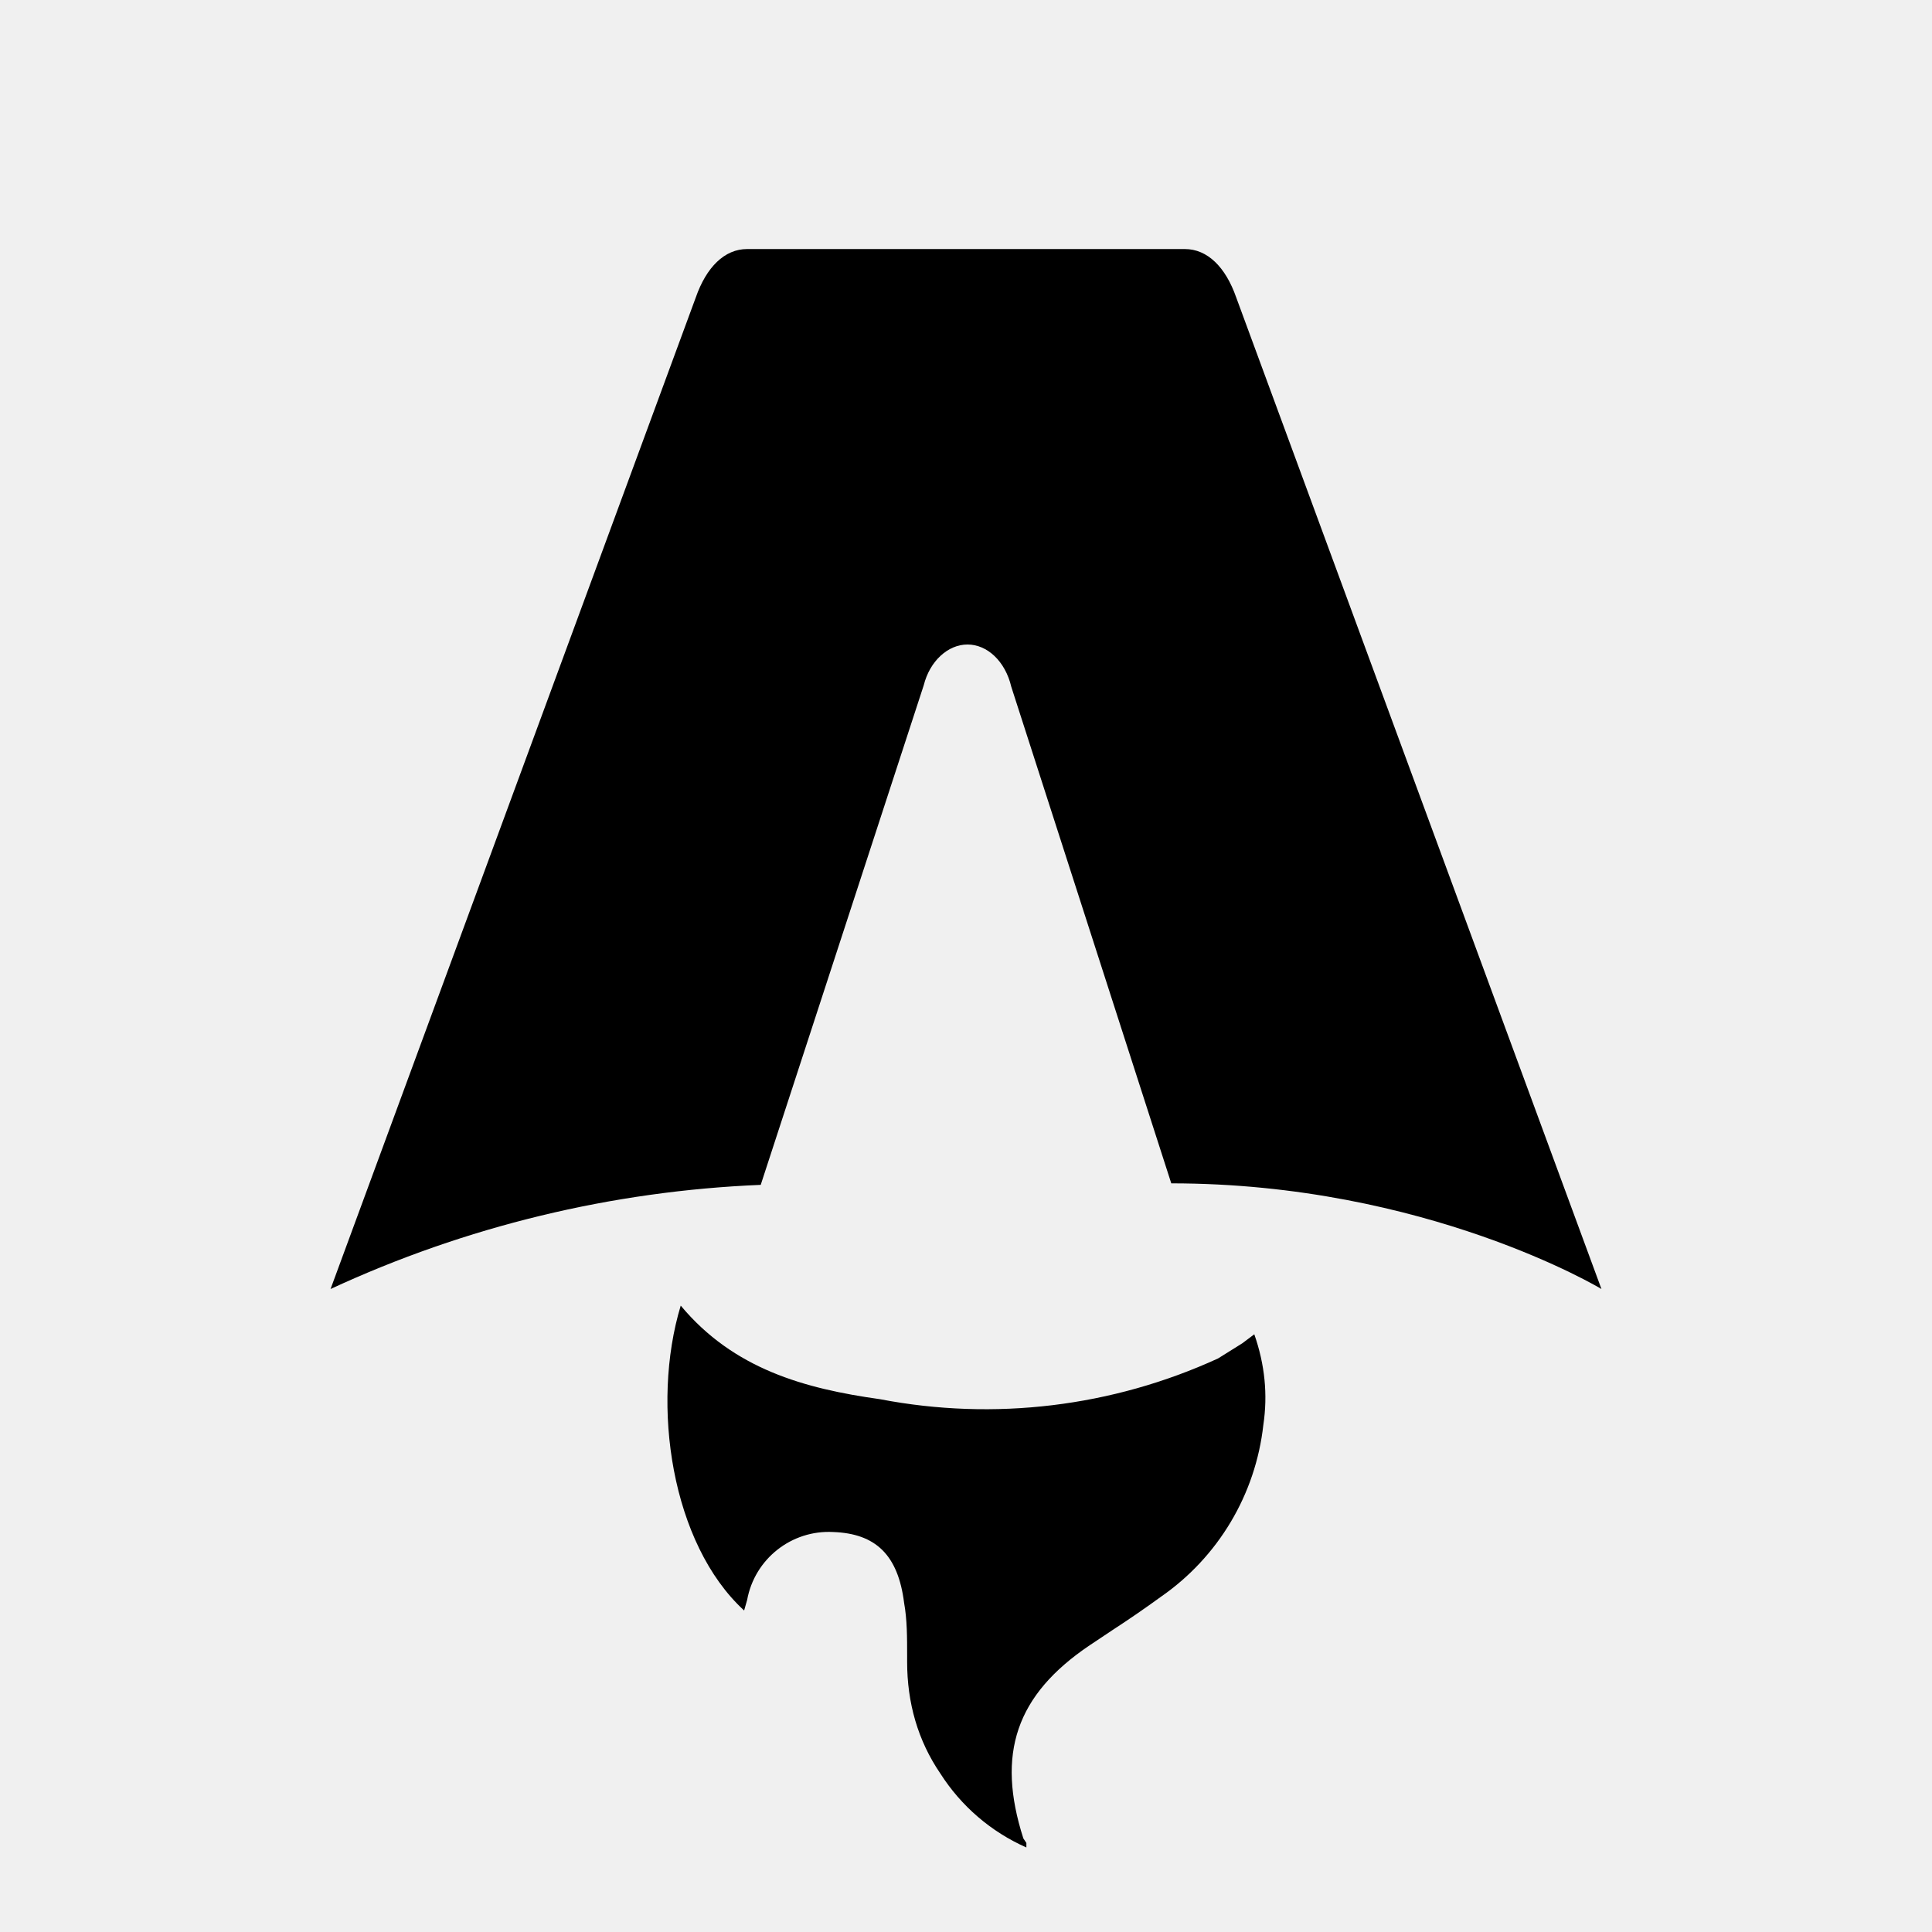
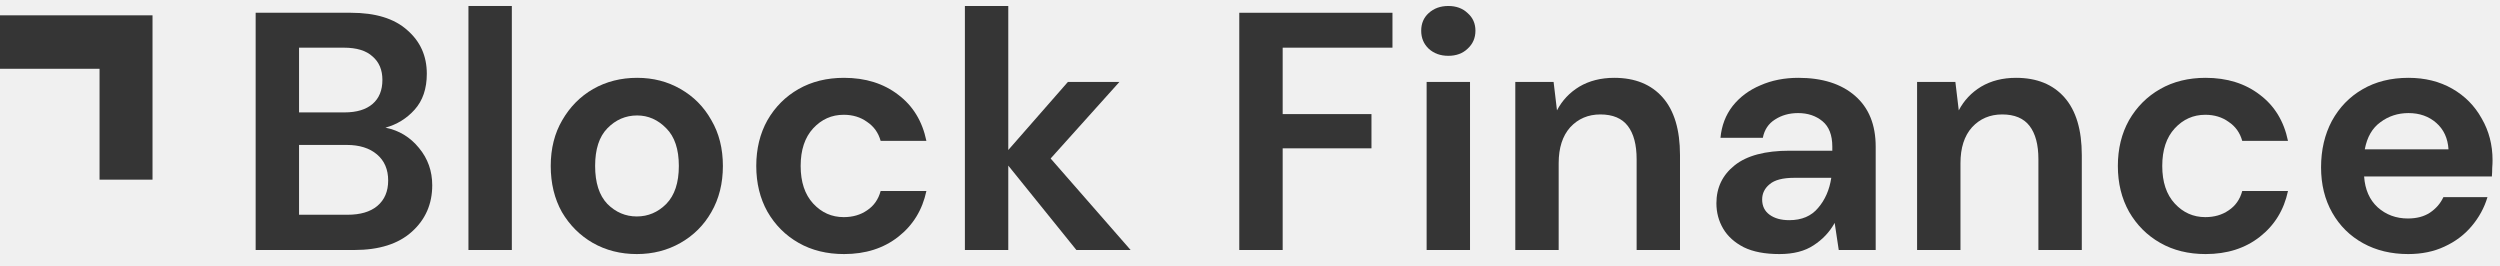
- <svg xmlns="http://www.w3.org/2000/svg" fill="none" viewBox="0 0 128 128">
-   <path d="M50.4 78.5a75.1 75.1 0 0 0-28.5 6.9l24.2-65.7c.7-2 1.9-3.2 3.4-3.2h29c1.5 0 2.7 1.2 3.4 3.2l24.2 65.7s-11.6-7-28.5-7L67 45.5c-.4-1.7-1.6-2.8-2.9-2.8-1.3 0-2.5 1.1-2.9 2.7L50.4 78.5Zm-1.1 28.2Zm-4.2-20.2c-2 6.6-.6 15.8 4.2 20.2a17.5 17.5 0 0 1 .2-.7 5.5 5.5 0 0 1 5.7-4.5c2.8.1 4.3 1.5 4.7 4.7.2 1.1.2 2.3.2 3.5v.4c0 2.7.7 5.2 2.2 7.4a13 13 0 0 0 5.7 4.9v-.3l-.2-.3c-1.8-5.6-.5-9.5 4.4-12.8l1.5-1a73 73 0 0 0 3.2-2.2 16 16 0 0 0 6.8-11.4c.3-2 .1-4-.6-6l-.8.6-1.6 1a37 37 0 0 1-22.4 2.7c-5-.7-9.7-2-13.2-6.2Z" />
-   <style>
-         path { fill: #000; }
-         @media (prefers-color-scheme: dark) {
-             path { fill: #FFF; }
-         }
-     </style>
+ <svg xmlns="http://www.w3.org/2000/svg" width="160" height="17" viewBox="0 0 160 17" fill="none">
+   <path d="M16.362 16V0.817H22.457C24.033 0.817 25.233 1.186 26.058 1.923C26.896 2.646 27.316 3.579 27.316 4.721C27.316 5.675 27.055 6.442 26.535 7.02C26.029 7.584 25.407 7.967 24.669 8.17C25.537 8.343 26.253 8.777 26.817 9.471C27.381 10.151 27.663 10.946 27.663 11.857C27.663 13.057 27.229 14.048 26.361 14.829C25.494 15.61 24.265 16 22.674 16H16.362ZM19.139 7.194H22.045C22.826 7.194 23.426 7.013 23.845 6.652C24.265 6.29 24.474 5.777 24.474 5.112C24.474 4.475 24.265 3.976 23.845 3.615C23.44 3.239 22.826 3.051 22.002 3.051H19.139V7.194ZM19.139 13.744H22.24C23.064 13.744 23.701 13.556 24.149 13.18C24.612 12.79 24.843 12.248 24.843 11.553C24.843 10.845 24.604 10.288 24.127 9.883C23.65 9.479 23.007 9.276 22.197 9.276H19.139V13.744Z" fill="#353535" />
+   <path d="M29.981 16V0.383H32.757V16H29.981Z" fill="#353535" />
+   <path d="M40.756 16.26C39.715 16.26 38.775 16.022 37.936 15.544C37.112 15.067 36.454 14.409 35.962 13.571C35.485 12.718 35.247 11.734 35.247 10.621C35.247 9.507 35.492 8.531 35.984 7.693C36.476 6.84 37.134 6.174 37.958 5.697C38.797 5.22 39.737 4.981 40.778 4.981C41.804 4.981 42.73 5.22 43.554 5.697C44.393 6.174 45.051 6.84 45.528 7.693C46.02 8.531 46.265 9.507 46.265 10.621C46.265 11.734 46.02 12.718 45.528 13.571C45.051 14.409 44.393 15.067 43.554 15.544C42.715 16.022 41.783 16.26 40.756 16.26ZM40.756 13.853C41.479 13.853 42.108 13.585 42.643 13.05C43.178 12.501 43.446 11.691 43.446 10.621C43.446 9.551 43.178 8.748 42.643 8.213C42.108 7.664 41.486 7.389 40.778 7.389C40.04 7.389 39.404 7.664 38.869 8.213C38.348 8.748 38.088 9.551 38.088 10.621C38.088 11.691 38.348 12.501 38.869 13.05C39.404 13.585 40.033 13.853 40.756 13.853Z" fill="#353535" />
+   <path d="M54.018 16.26C52.919 16.26 51.951 16.022 51.112 15.544C50.273 15.067 49.608 14.402 49.116 13.549C48.639 12.696 48.401 11.72 48.401 10.621C48.401 9.522 48.639 8.546 49.116 7.693C49.608 6.84 50.273 6.174 51.112 5.697C51.951 5.22 52.919 4.981 54.018 4.981C55.392 4.981 56.549 5.343 57.489 6.066C58.429 6.774 59.029 7.758 59.289 9.016H56.361C56.216 8.495 55.927 8.09 55.493 7.801C55.074 7.497 54.575 7.346 53.997 7.346C53.23 7.346 52.58 7.635 52.044 8.213C51.51 8.792 51.242 9.594 51.242 10.621C51.242 11.648 51.51 12.45 52.044 13.028C52.58 13.607 53.23 13.896 53.997 13.896C54.575 13.896 55.074 13.752 55.493 13.462C55.927 13.173 56.216 12.761 56.361 12.226H59.289C59.029 13.441 58.429 14.417 57.489 15.154C56.549 15.892 55.392 16.26 54.018 16.26Z" fill="#353535" />
+   <path d="M61.753 16V0.383H64.53V9.601L68.347 5.242H71.644L67.241 10.144L72.36 16H68.889L64.53 10.599V16H61.753Z" fill="#353535" />
+   <path d="M79.314 16V0.817H89.118V3.051H82.091V7.302H87.774V9.493H82.091V16H79.314Z" fill="#353535" />
+   <path d="M92.693 3.572C92.186 3.572 91.767 3.42 91.435 3.116C91.116 2.812 90.957 2.429 90.957 1.966C90.957 1.504 91.116 1.128 91.435 0.839C91.767 0.535 92.186 0.383 92.693 0.383C93.199 0.383 93.611 0.535 93.929 0.839C94.261 1.128 94.428 1.504 94.428 1.966C94.428 2.429 94.261 2.812 93.929 3.116C93.611 3.42 93.199 3.572 92.693 3.572ZM91.304 16V5.242H94.081V16H91.304Z" fill="#353535" />
+   <path d="M96.979 16V5.242H99.43L99.647 7.064C99.979 6.427 100.456 5.921 101.078 5.545C101.714 5.169 102.459 4.981 103.312 4.981C104.642 4.981 105.676 5.401 106.414 6.239C107.151 7.078 107.52 8.307 107.52 9.927V16H104.744V10.187C104.744 9.262 104.556 8.553 104.18 8.061C103.804 7.57 103.218 7.324 102.423 7.324C101.642 7.324 100.999 7.599 100.492 8.148C100.001 8.698 99.755 9.464 99.755 10.447V16H96.979Z" fill="#353535" />
+   <path d="M113.884 16.26C112.958 16.26 112.199 16.116 111.606 15.826C111.014 15.523 110.573 15.125 110.283 14.633C109.994 14.142 109.85 13.6 109.85 13.007C109.85 12.009 110.24 11.199 111.021 10.578C111.802 9.956 112.973 9.645 114.535 9.645H117.268V9.385C117.268 8.647 117.058 8.105 116.639 7.758C116.219 7.411 115.699 7.237 115.077 7.237C114.513 7.237 114.021 7.375 113.602 7.649C113.183 7.91 112.922 8.3 112.821 8.821H110.11C110.182 8.04 110.442 7.36 110.891 6.782C111.353 6.203 111.946 5.762 112.669 5.459C113.392 5.14 114.202 4.981 115.099 4.981C116.631 4.981 117.839 5.365 118.721 6.131C119.603 6.897 120.044 7.982 120.044 9.385V16H117.68L117.419 14.265C117.101 14.843 116.653 15.32 116.075 15.696C115.511 16.072 114.78 16.26 113.884 16.26ZM114.513 14.091C115.308 14.091 115.923 13.831 116.357 13.31C116.805 12.79 117.087 12.146 117.202 11.38H114.838C114.101 11.38 113.573 11.517 113.255 11.792C112.937 12.052 112.778 12.378 112.778 12.768C112.778 13.188 112.937 13.513 113.255 13.744C113.573 13.976 113.992 14.091 114.513 14.091Z" fill="#353535" />
+   <path d="M122.693 16V5.242H125.144L125.361 7.064C125.694 6.427 126.171 5.921 126.793 5.545C127.429 5.169 128.174 4.981 129.027 4.981C130.357 4.981 131.391 5.401 132.129 6.239C132.866 7.078 133.235 8.307 133.235 9.927V16H130.458V10.187C130.458 9.262 130.27 8.553 129.894 8.061C129.518 7.57 128.933 7.324 128.138 7.324C127.357 7.324 126.713 7.599 126.207 8.148C125.715 8.698 125.47 9.464 125.47 10.447V16H122.693Z" fill="#353535" />
+   <path d="M141.16 16.26C140.061 16.26 139.092 16.022 138.254 15.544C137.415 15.067 136.75 14.402 136.258 13.549C135.781 12.696 135.543 11.72 135.543 10.621C135.543 9.522 135.781 8.546 136.258 7.693C136.75 6.84 137.415 6.174 138.254 5.697C139.092 5.22 140.061 4.981 141.16 4.981C142.534 4.981 143.691 5.343 144.631 6.066C145.571 6.774 146.171 7.758 146.431 9.016H143.503C143.358 8.495 143.069 8.09 142.635 7.801C142.216 7.497 141.717 7.346 141.139 7.346C140.372 7.346 139.721 7.635 139.186 8.213C138.651 8.792 138.384 9.594 138.384 10.621C138.384 11.648 138.651 12.45 139.186 13.028C139.721 13.607 140.372 13.896 141.139 13.896C141.717 13.896 142.216 13.752 142.635 13.462C143.069 13.173 143.358 12.761 143.503 12.226H146.431C146.171 13.441 145.571 14.417 144.631 15.154C143.691 15.892 142.534 16.26 141.16 16.26Z" fill="#353535" />
+   <path d="M154.123 16.26C153.038 16.26 152.076 16.029 151.238 15.566C150.399 15.104 149.741 14.453 149.264 13.614C148.787 12.775 148.548 11.807 148.548 10.708C148.548 9.594 148.78 8.604 149.242 7.736C149.719 6.868 150.37 6.196 151.194 5.719C152.033 5.227 153.016 4.981 154.144 4.981C155.2 4.981 156.132 5.213 156.942 5.675C157.752 6.138 158.381 6.774 158.829 7.584C159.292 8.38 159.523 9.269 159.523 10.252C159.523 10.411 159.516 10.578 159.502 10.751C159.502 10.925 159.494 11.105 159.48 11.293H151.303C151.361 12.132 151.65 12.79 152.17 13.267C152.705 13.744 153.349 13.983 154.101 13.983C154.665 13.983 155.135 13.86 155.511 13.614C155.901 13.354 156.19 13.021 156.378 12.616H159.198C158.996 13.296 158.656 13.918 158.179 14.482C157.716 15.031 157.137 15.465 156.443 15.783C155.764 16.101 154.99 16.26 154.123 16.26ZM154.144 7.237C153.465 7.237 152.865 7.432 152.344 7.823C151.823 8.199 151.491 8.777 151.346 9.558H156.704C156.66 8.849 156.4 8.286 155.923 7.866C155.446 7.447 154.853 7.237 154.144 7.237Z" fill="#353535" />
+   <path d="M0 0.981H9.761V11.498H6.371V4.402H0V0.981Z" fill="#353535" />
</svg>
